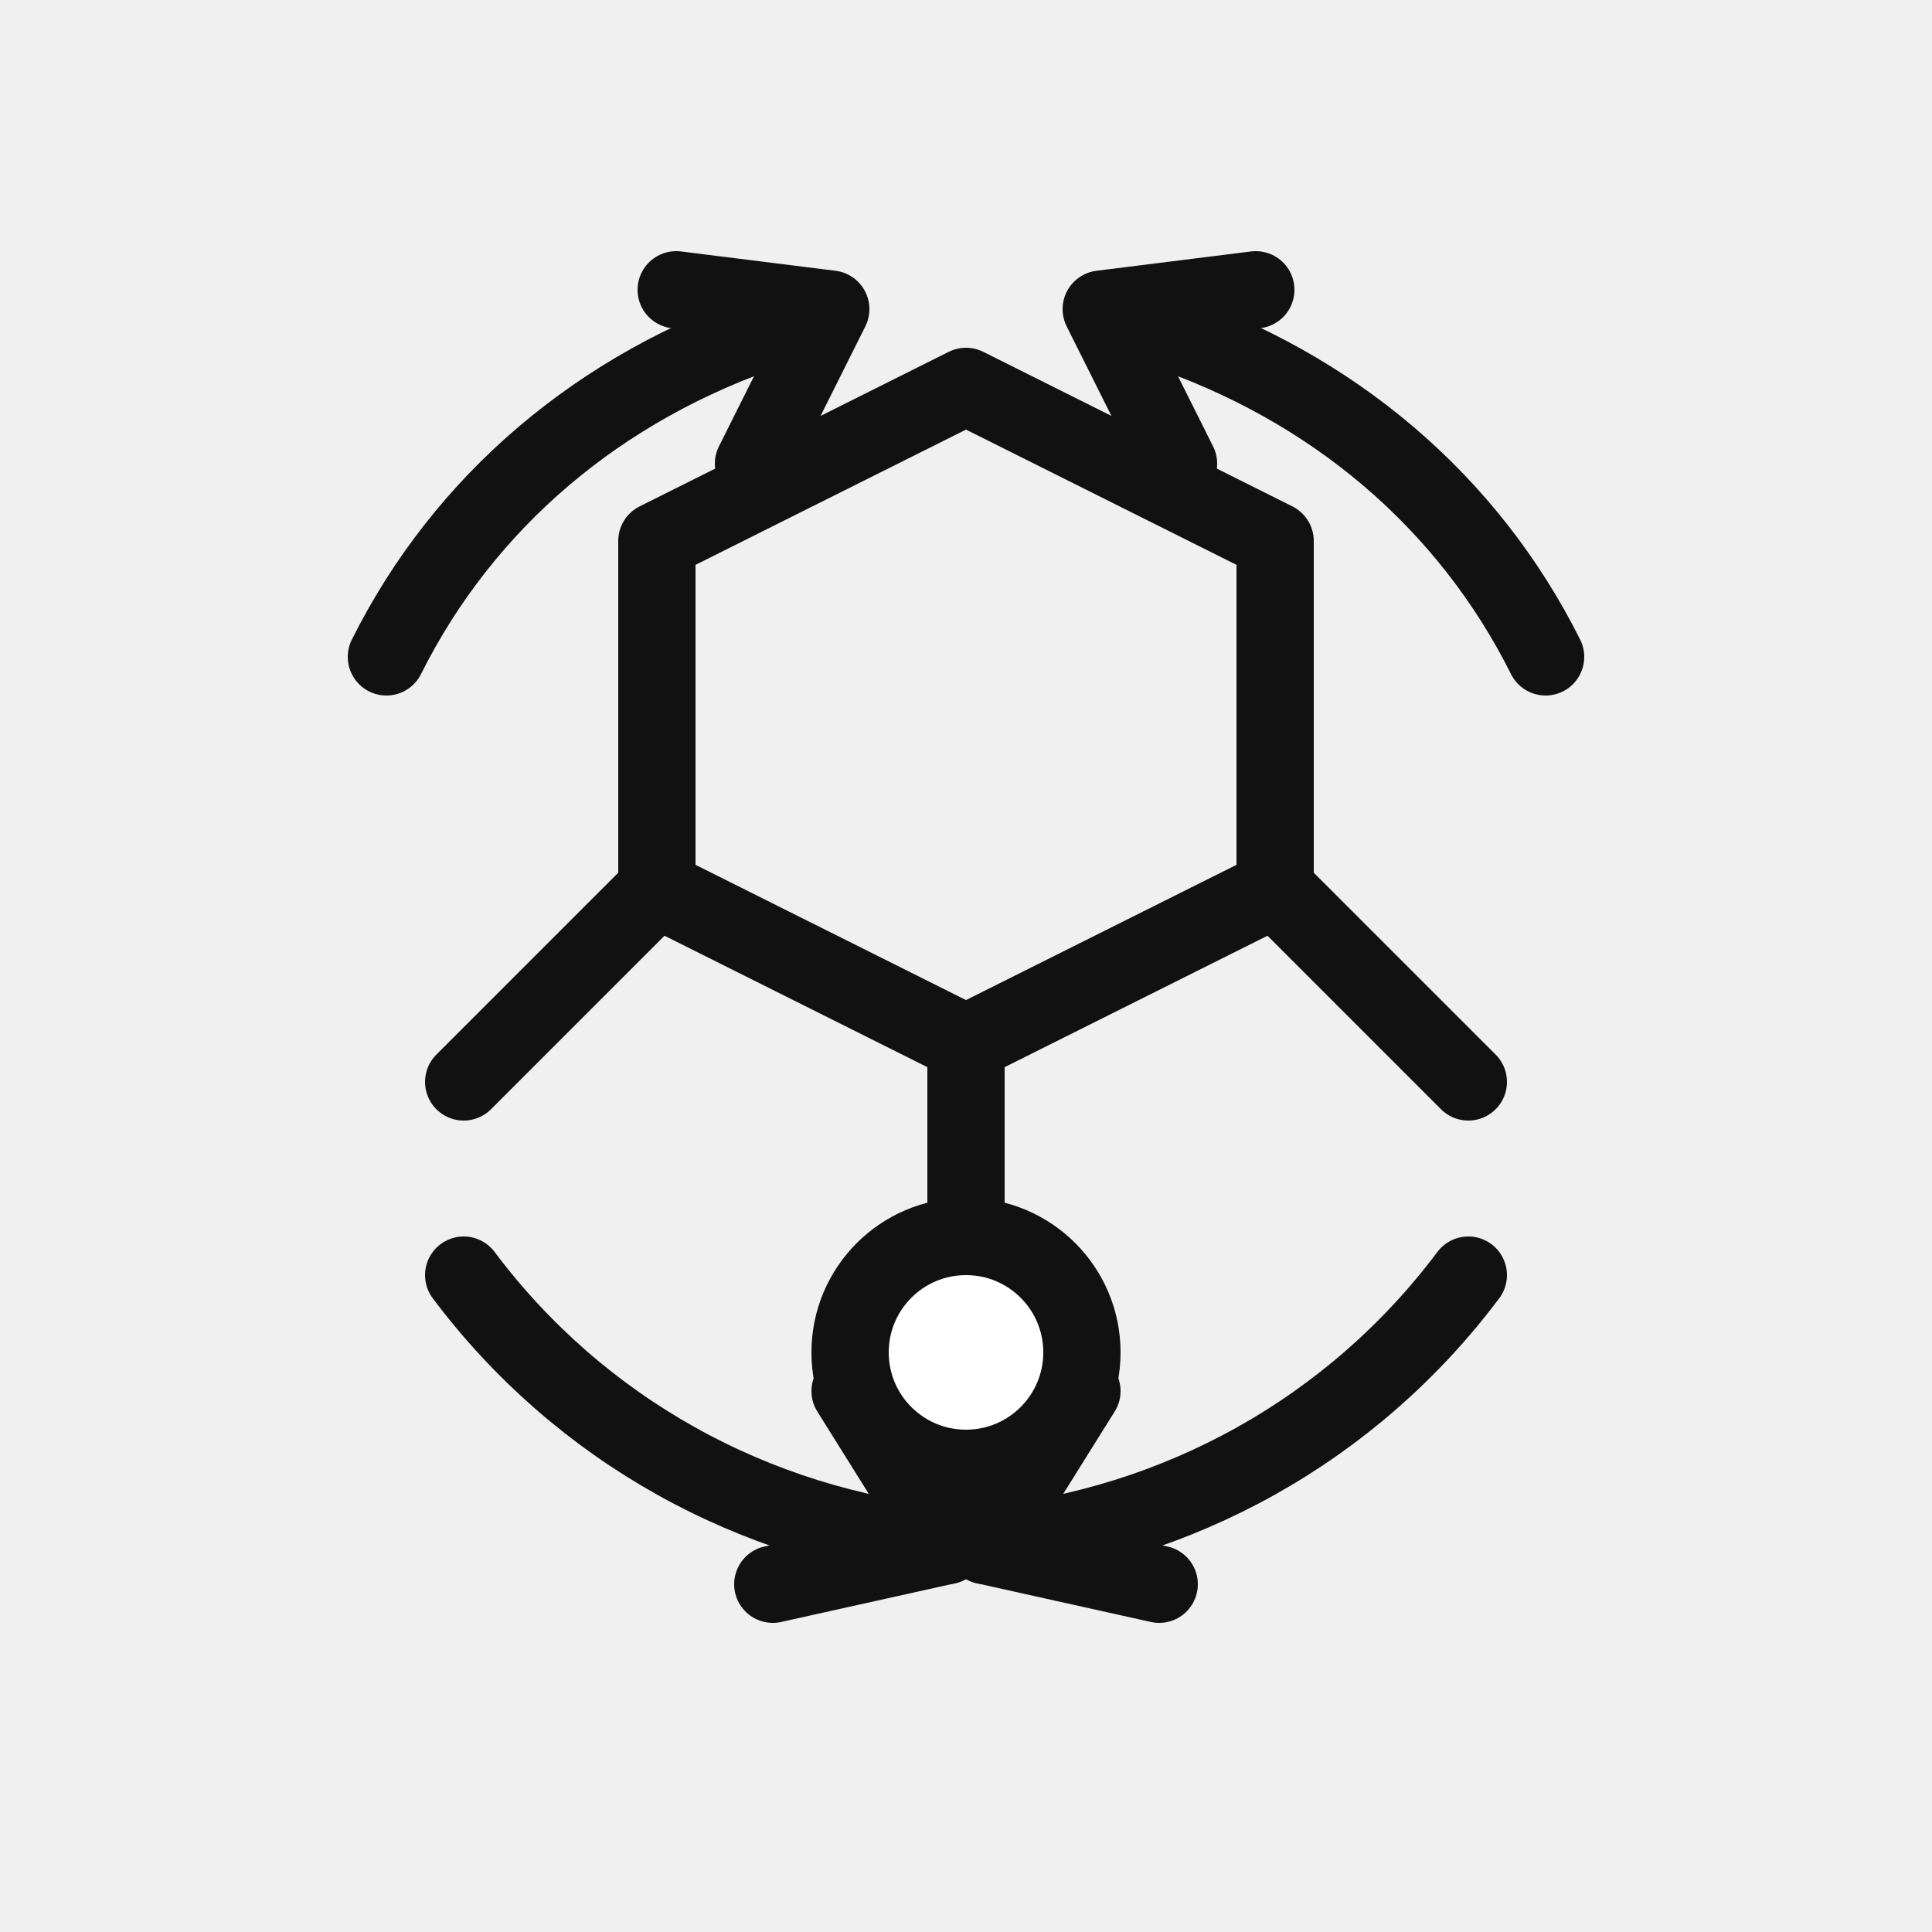
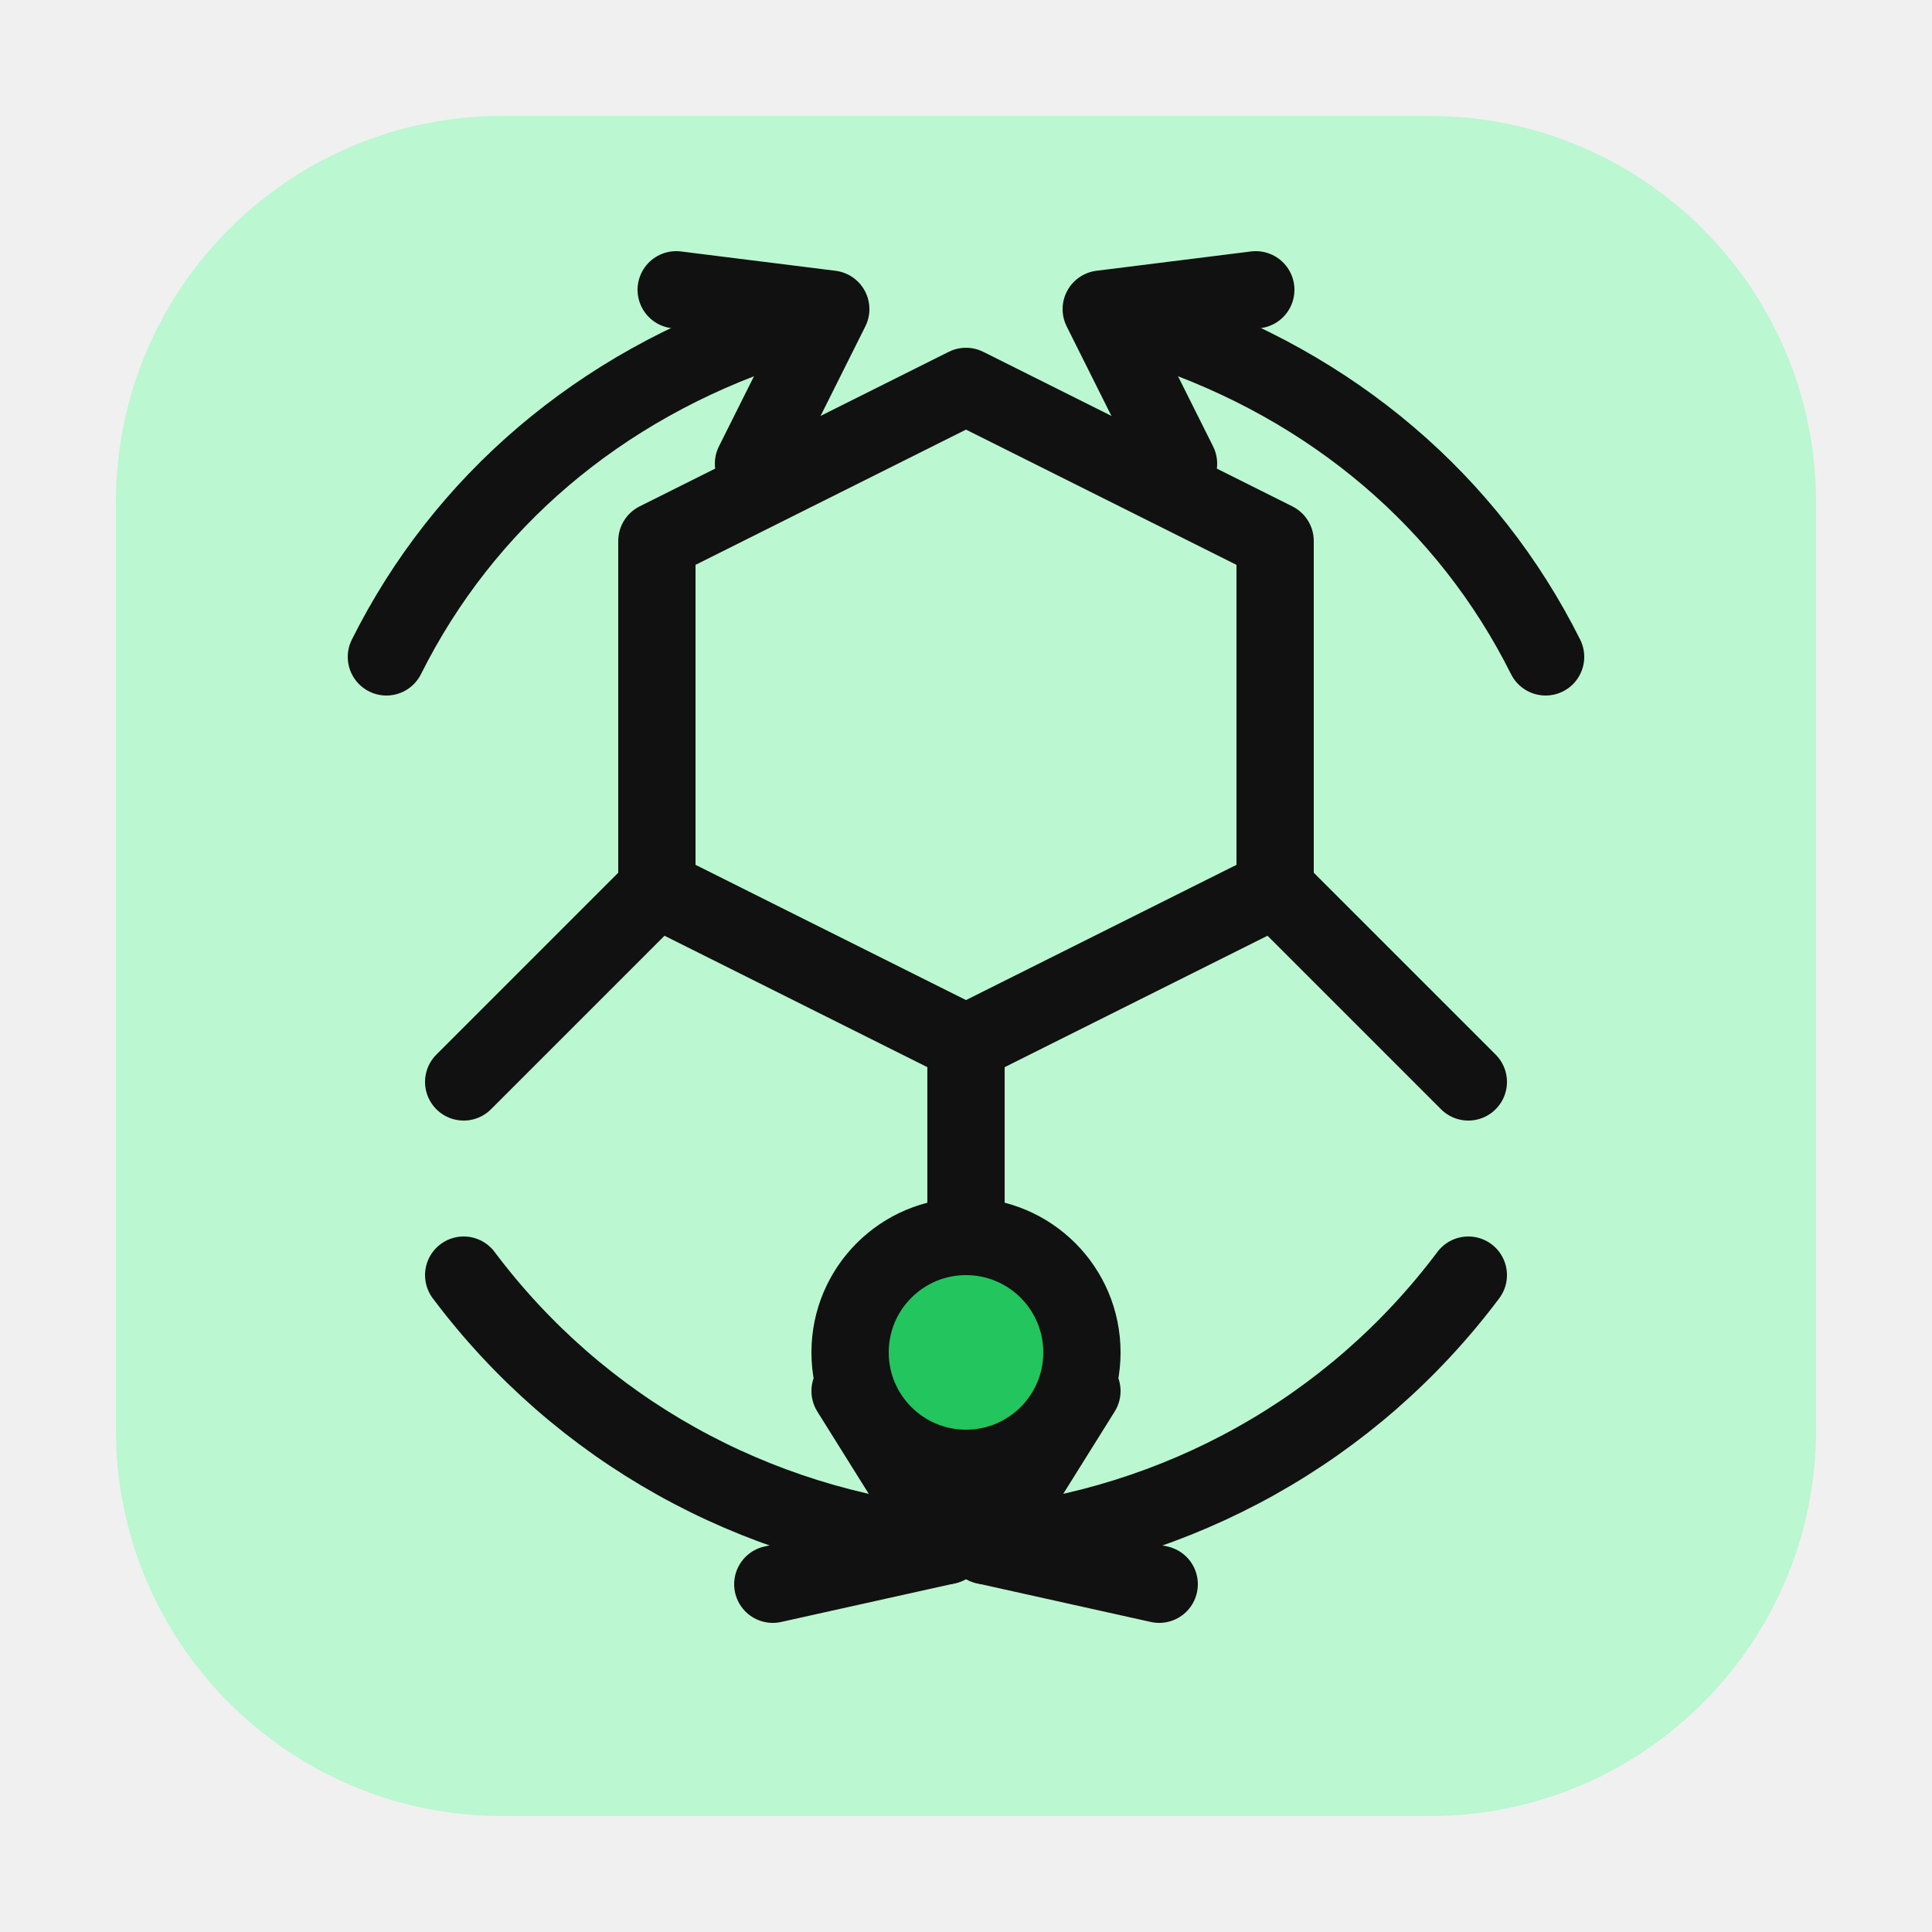
<svg xmlns="http://www.w3.org/2000/svg" viewBox="0 0 100 100">
+   <rect x="6" y="6" width="88" height="88" rx="20" fill="#bbf7d0" />
  <path d="M34 28L50 20L66 28V46L50 54L34 46Z" fill="none" stroke="#111" stroke-width="4" stroke-linejoin="round" />
  <path d="M50 54V70" fill="none" stroke="#111" stroke-width="4" stroke-linecap="round" />
  <path d="M34 46L24 56" fill="none" stroke="#111" stroke-width="4" stroke-linecap="round" />
  <path d="M66 46L76 56" fill="none" stroke="#111" stroke-width="4" stroke-linecap="round" />
  <path d="M20 34C24 26 31 20 40 17" fill="none" stroke="#111" stroke-width="4" stroke-linecap="round" />
  <path d="M35 15L43 16L39 24" fill="none" stroke="#111" stroke-width="4" stroke-linecap="round" stroke-linejoin="round" />
  <path d="M80 34C76 26 69 20 60 17" fill="none" stroke="#111" stroke-width="4" stroke-linecap="round" />
  <path d="M61 24L57 16L65 15" fill="none" stroke="#111" stroke-width="4" stroke-linecap="round" stroke-linejoin="round" />
  <path d="M24 66C30 74 39 79 49 80" fill="none" stroke="#111" stroke-width="4" stroke-linecap="round" />
  <path d="M40 82L49 80L44 72" fill="none" stroke="#111" stroke-width="4" stroke-linecap="round" stroke-linejoin="round" />
  <path d="M76 66C70 74 61 79 51 80" fill="none" stroke="#111" stroke-width="4" stroke-linecap="round" />
  <path d="M56 72L51 80L60 82" fill="none" stroke="#111" stroke-width="4" stroke-linecap="round" stroke-linejoin="round" />
-   <circle cx="50" cy="70" r="6" fill="#fff" stroke="#111" stroke-width="4" />
+   <circle cx="50" cy="70" r="6" fill="#22c55e" stroke="#111" stroke-width="4" />
</svg>
